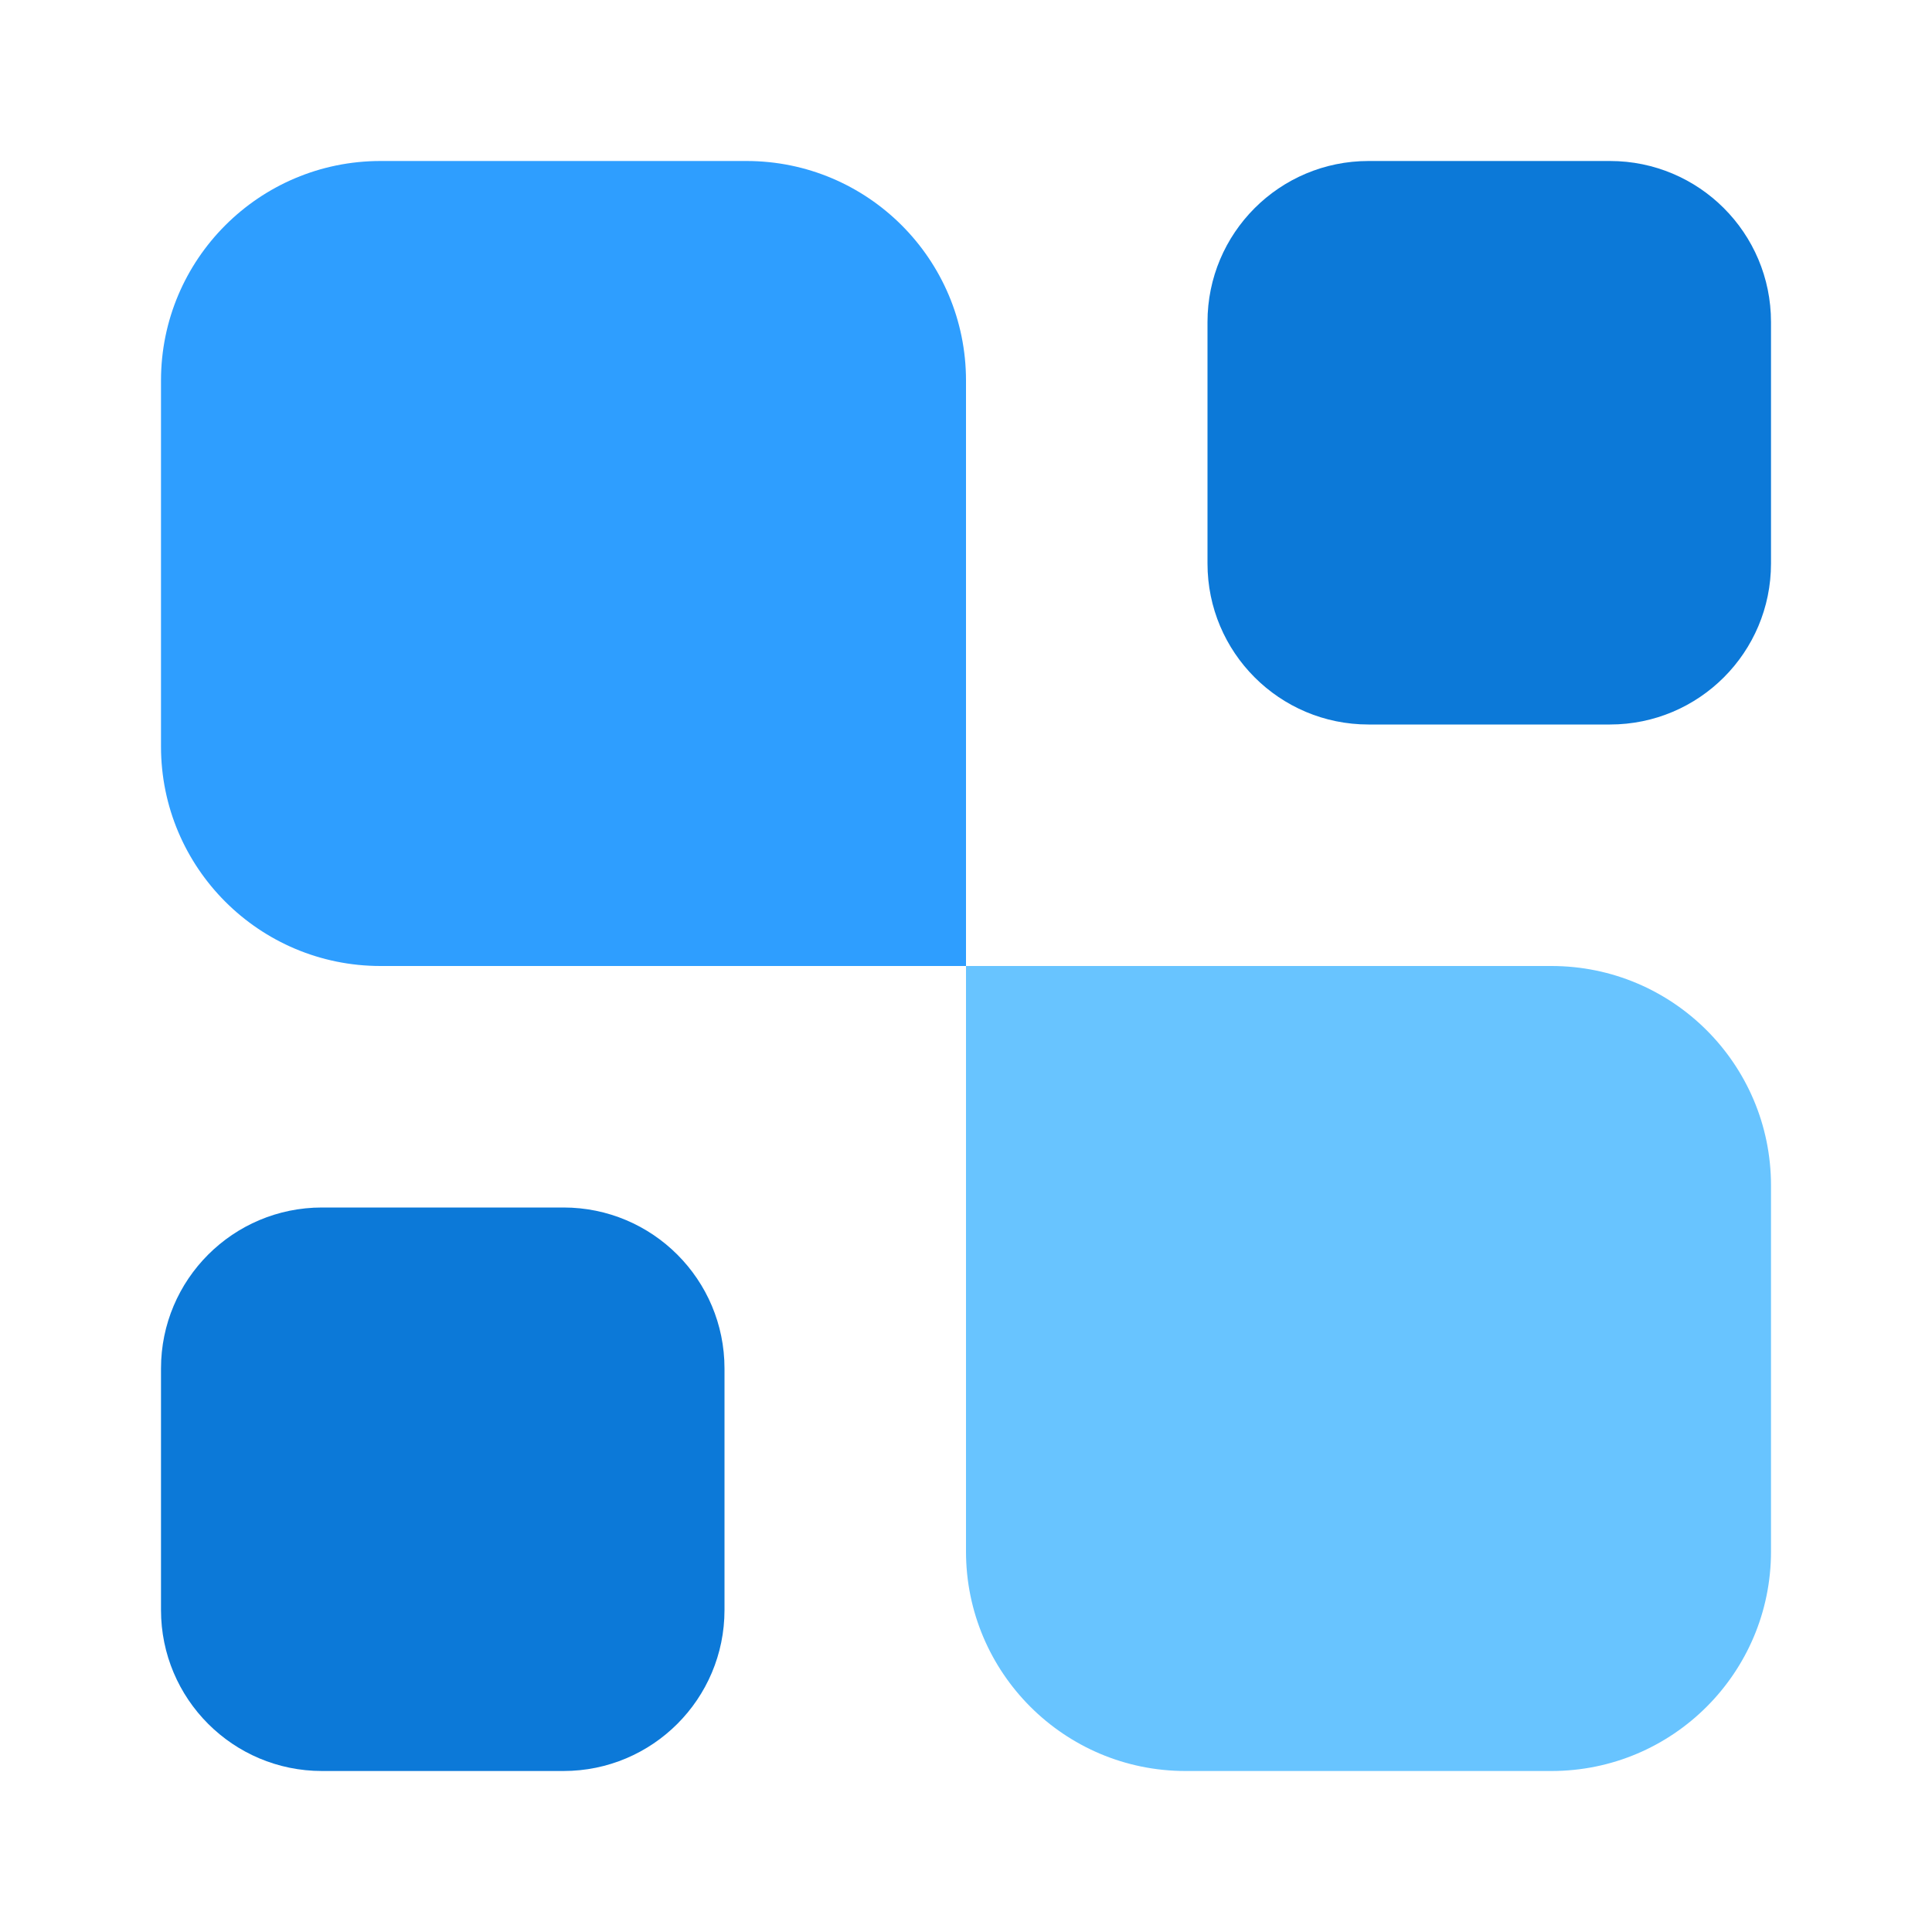
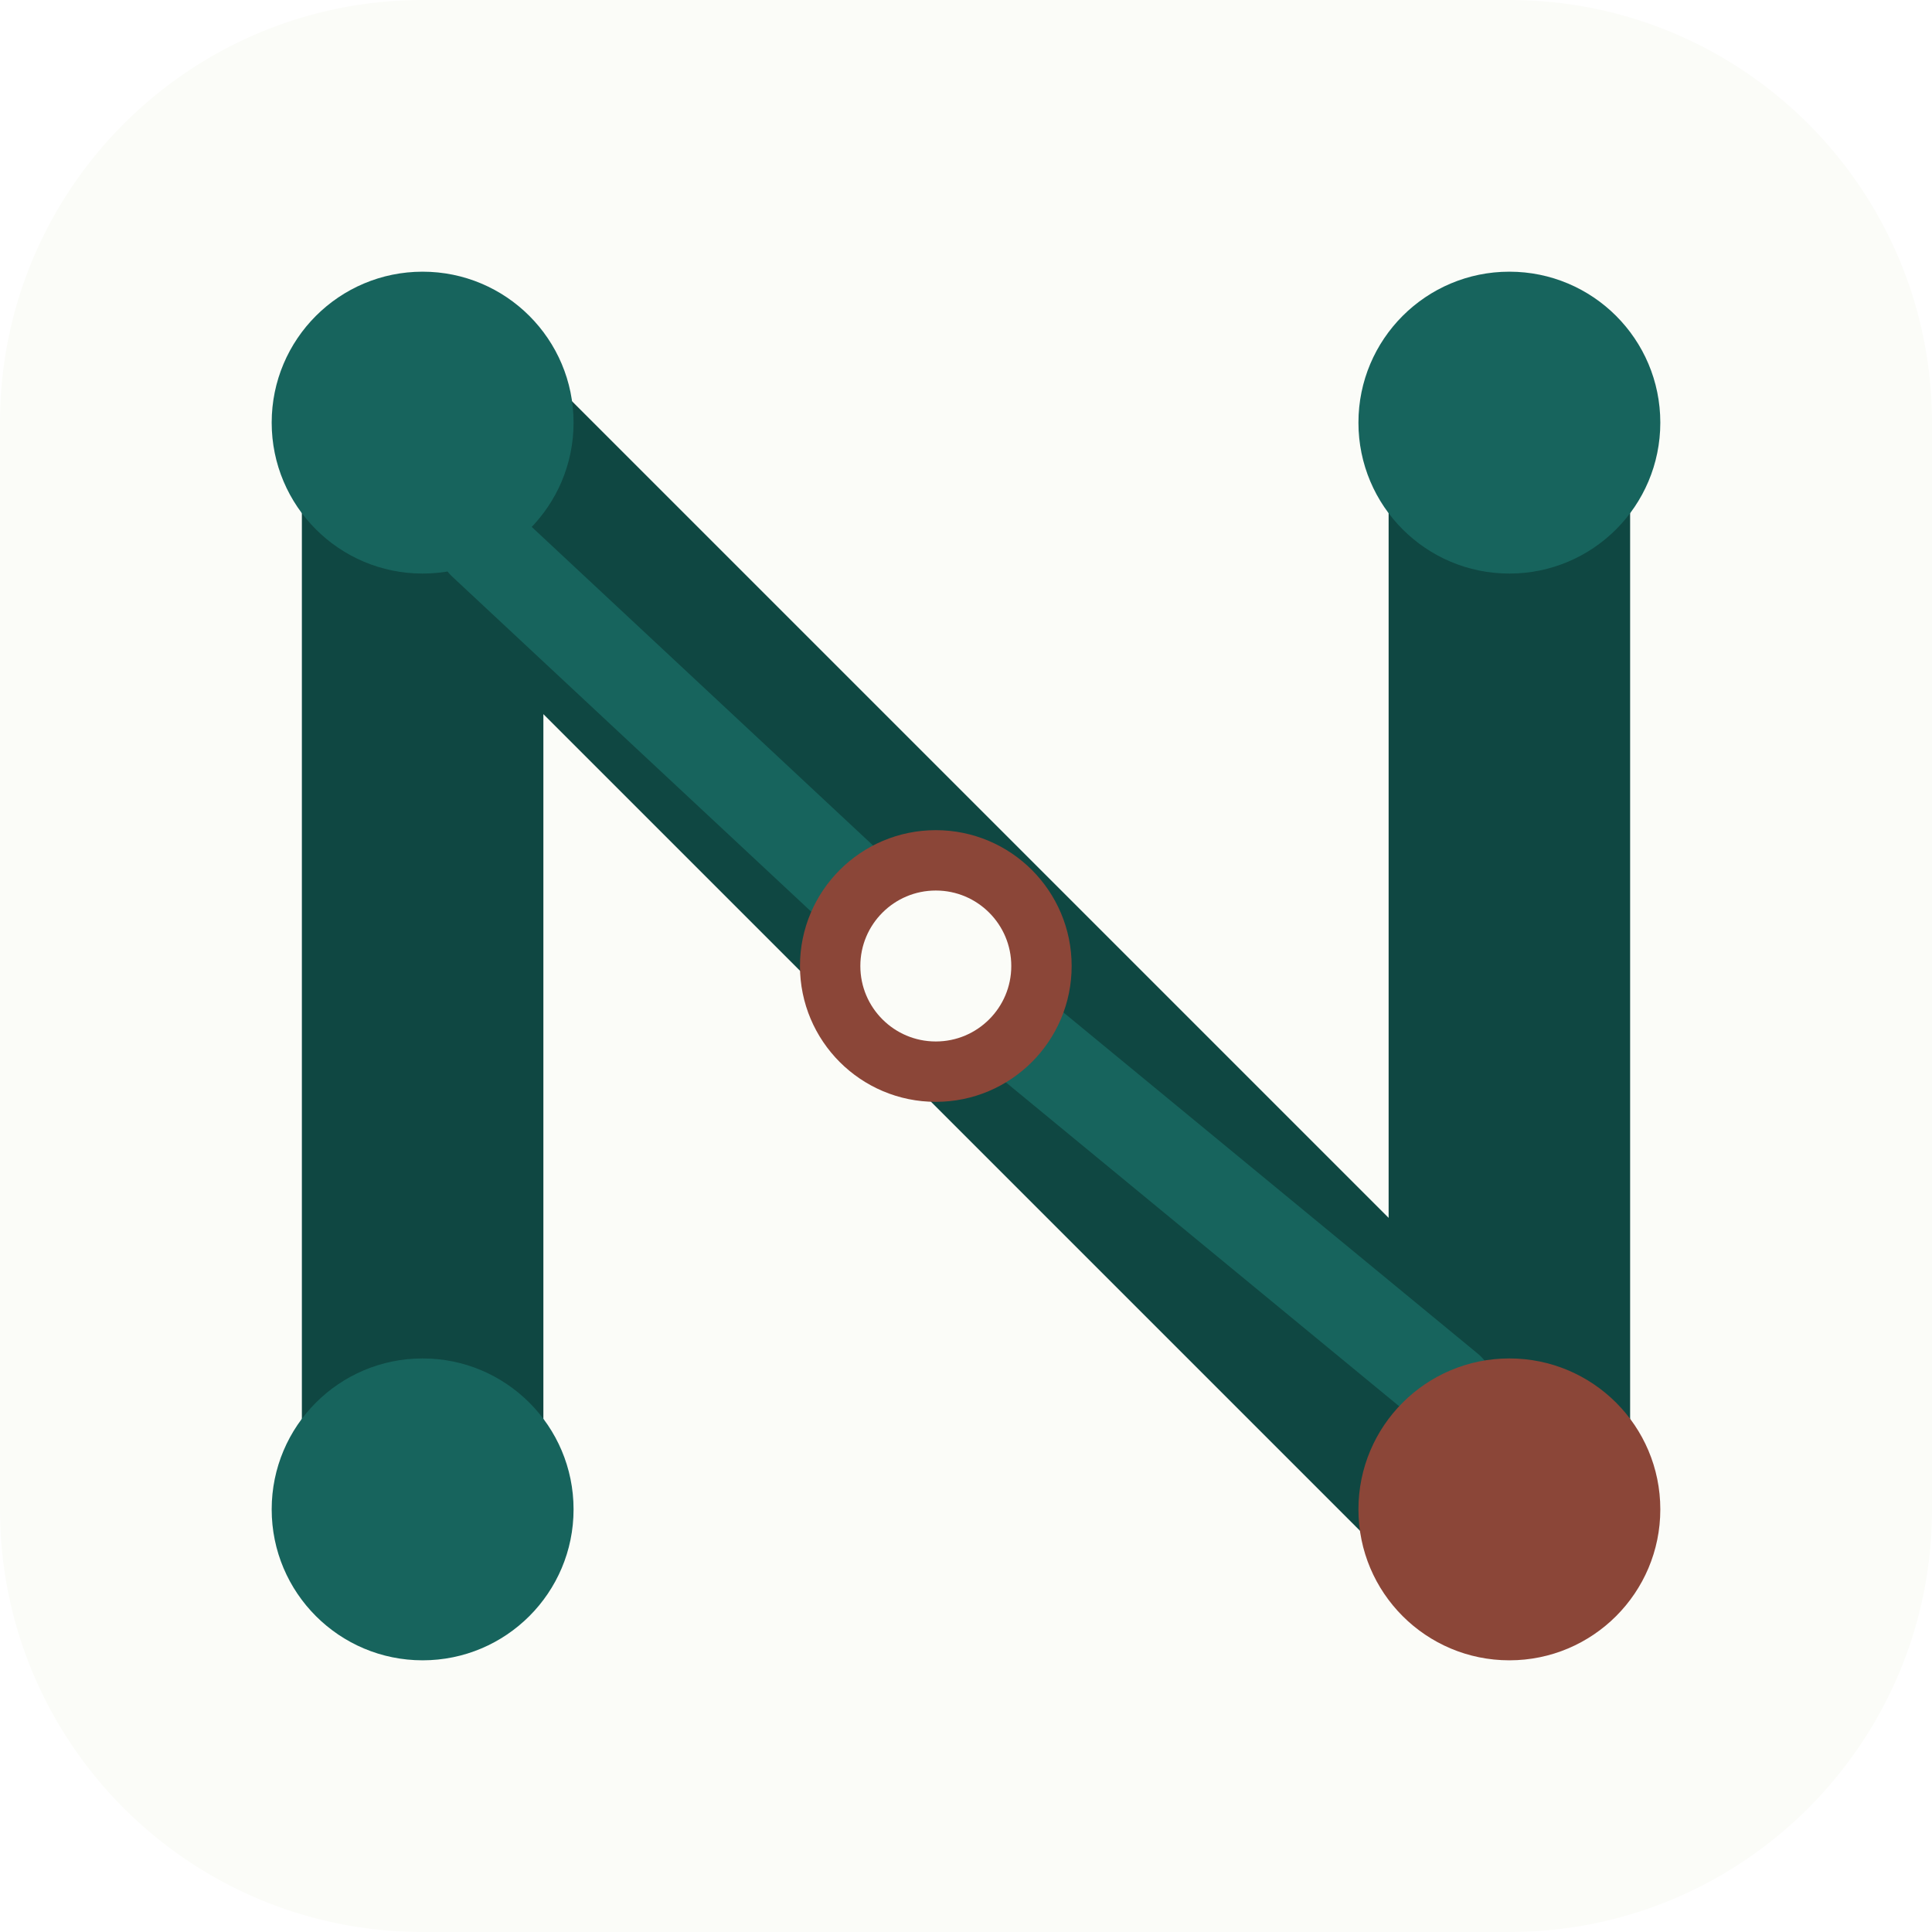
- <svg xmlns="http://www.w3.org/2000/svg" width="24" height="24" viewBox="0 0 24 24" fill="none">
-   <path d="M22 19.273C22 20.779 20.779 22 19.273 22H14.727C13.221 22 12 20.779 12 19.273V12H19.273C20.779 12 22 13.221 22 14.727V19.273Z" fill="#68C4FF" />
-   <path d="M20 2C21.105 2 22 2.895 22 4V7C22 8.105 21.105 9 20 9H17C15.895 9 15 8.105 15 7V4C15 2.895 15.895 2 17 2H20Z" fill="#0C79D8" />
-   <path d="M7 15C8.105 15 9 15.895 9 17V20C9 21.105 8.105 22 7 22H4C2.895 22 2 21.105 2 20V17C2 15.895 2.895 15 4 15H7Z" fill="#0C79D8" />
-   <path d="M12 12H4.727C3.221 12 2 10.779 2 9.273V4.727C2 3.221 3.221 2 4.727 2H9.273C10.779 2 12 3.221 12 4.727V12Z" fill="#2E9EFF" />
+ <svg xmlns="http://www.w3.org/2000/svg" width="64" height="64" viewBox="0 0 64 64" fill="none">
+   <rect width="64" height="64" rx="14" fill="#FBFCF8" />
+   <path d="M14 50V14L50 50V14" stroke="#0F4742" stroke-width="8" stroke-linecap="round" stroke-linejoin="round" />
+   <path d="M16 18L31 32L48 46" stroke="#17645D" stroke-width="3" stroke-linecap="round" />
+   <circle cx="14" cy="50" r="5" fill="#17645D" />
+   <circle cx="14" cy="14" r="5" fill="#17645D" />
+   <circle cx="50" cy="50" r="5" fill="#8B4638" />
+   <circle cx="50" cy="14" r="5" fill="#17645D" />
+   <circle cx="31" cy="32" r="3.5" fill="#FBFCF8" stroke="#8B4638" stroke-width="2" />
</svg>
